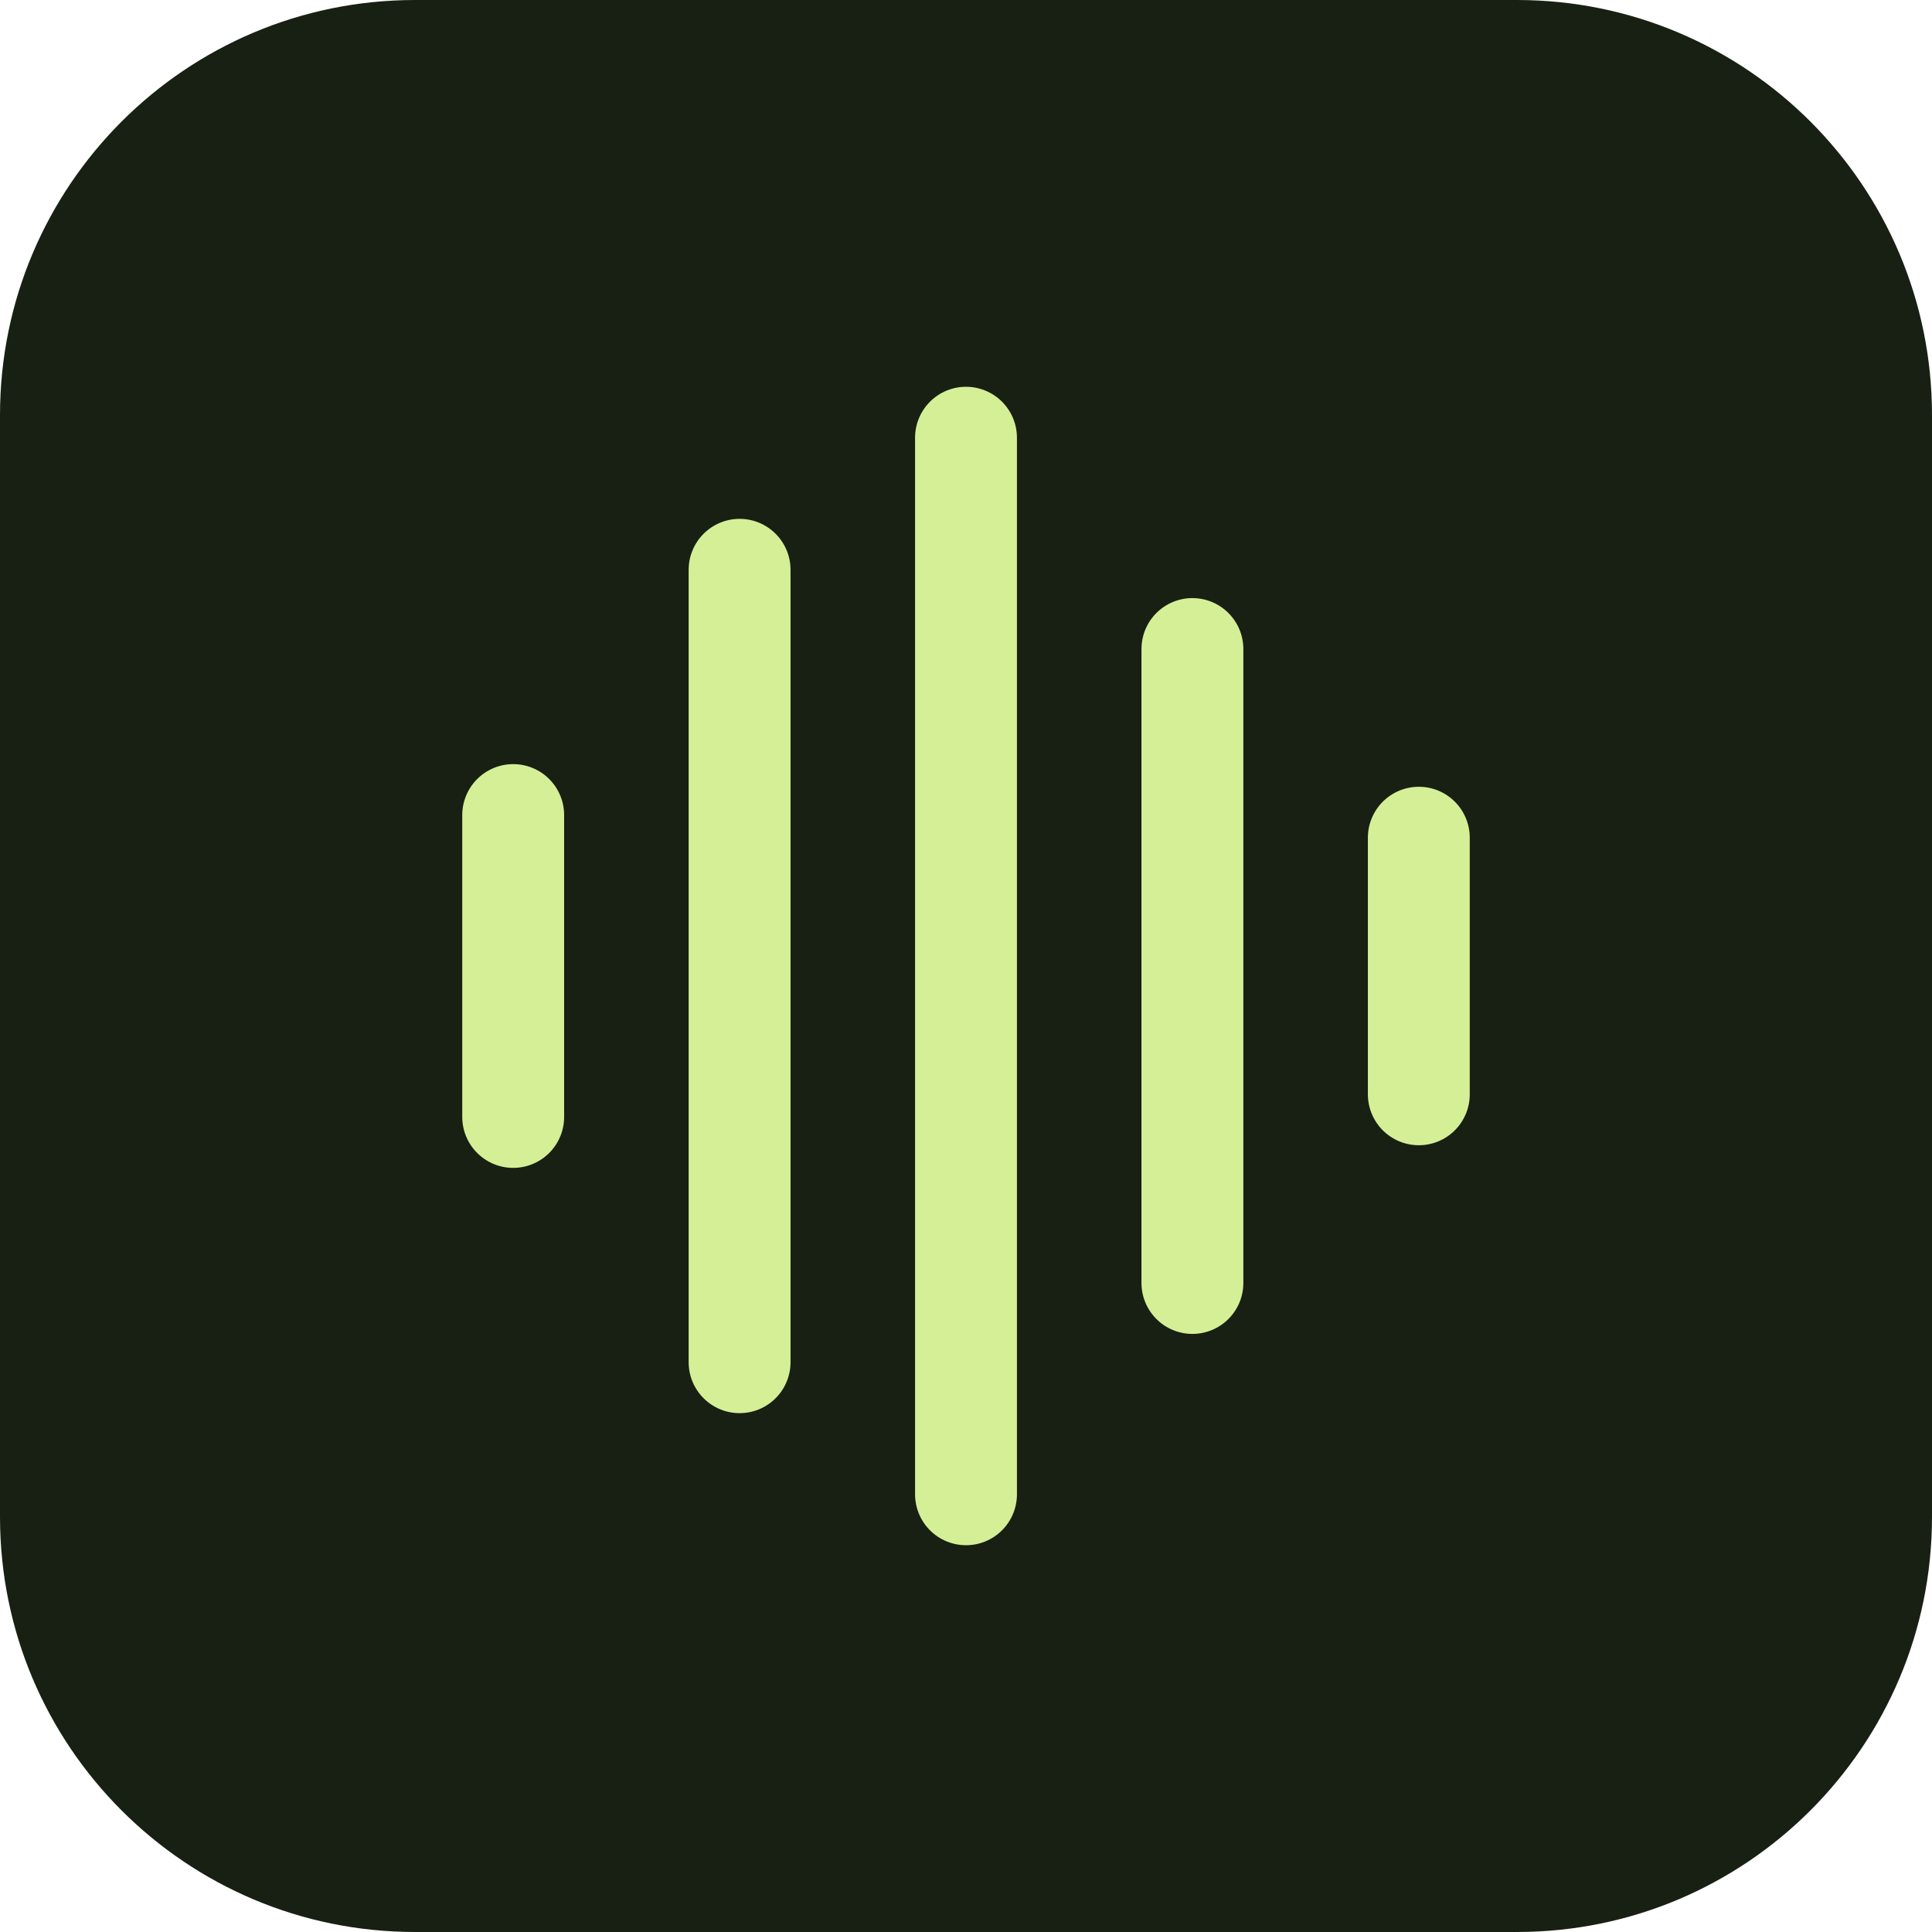
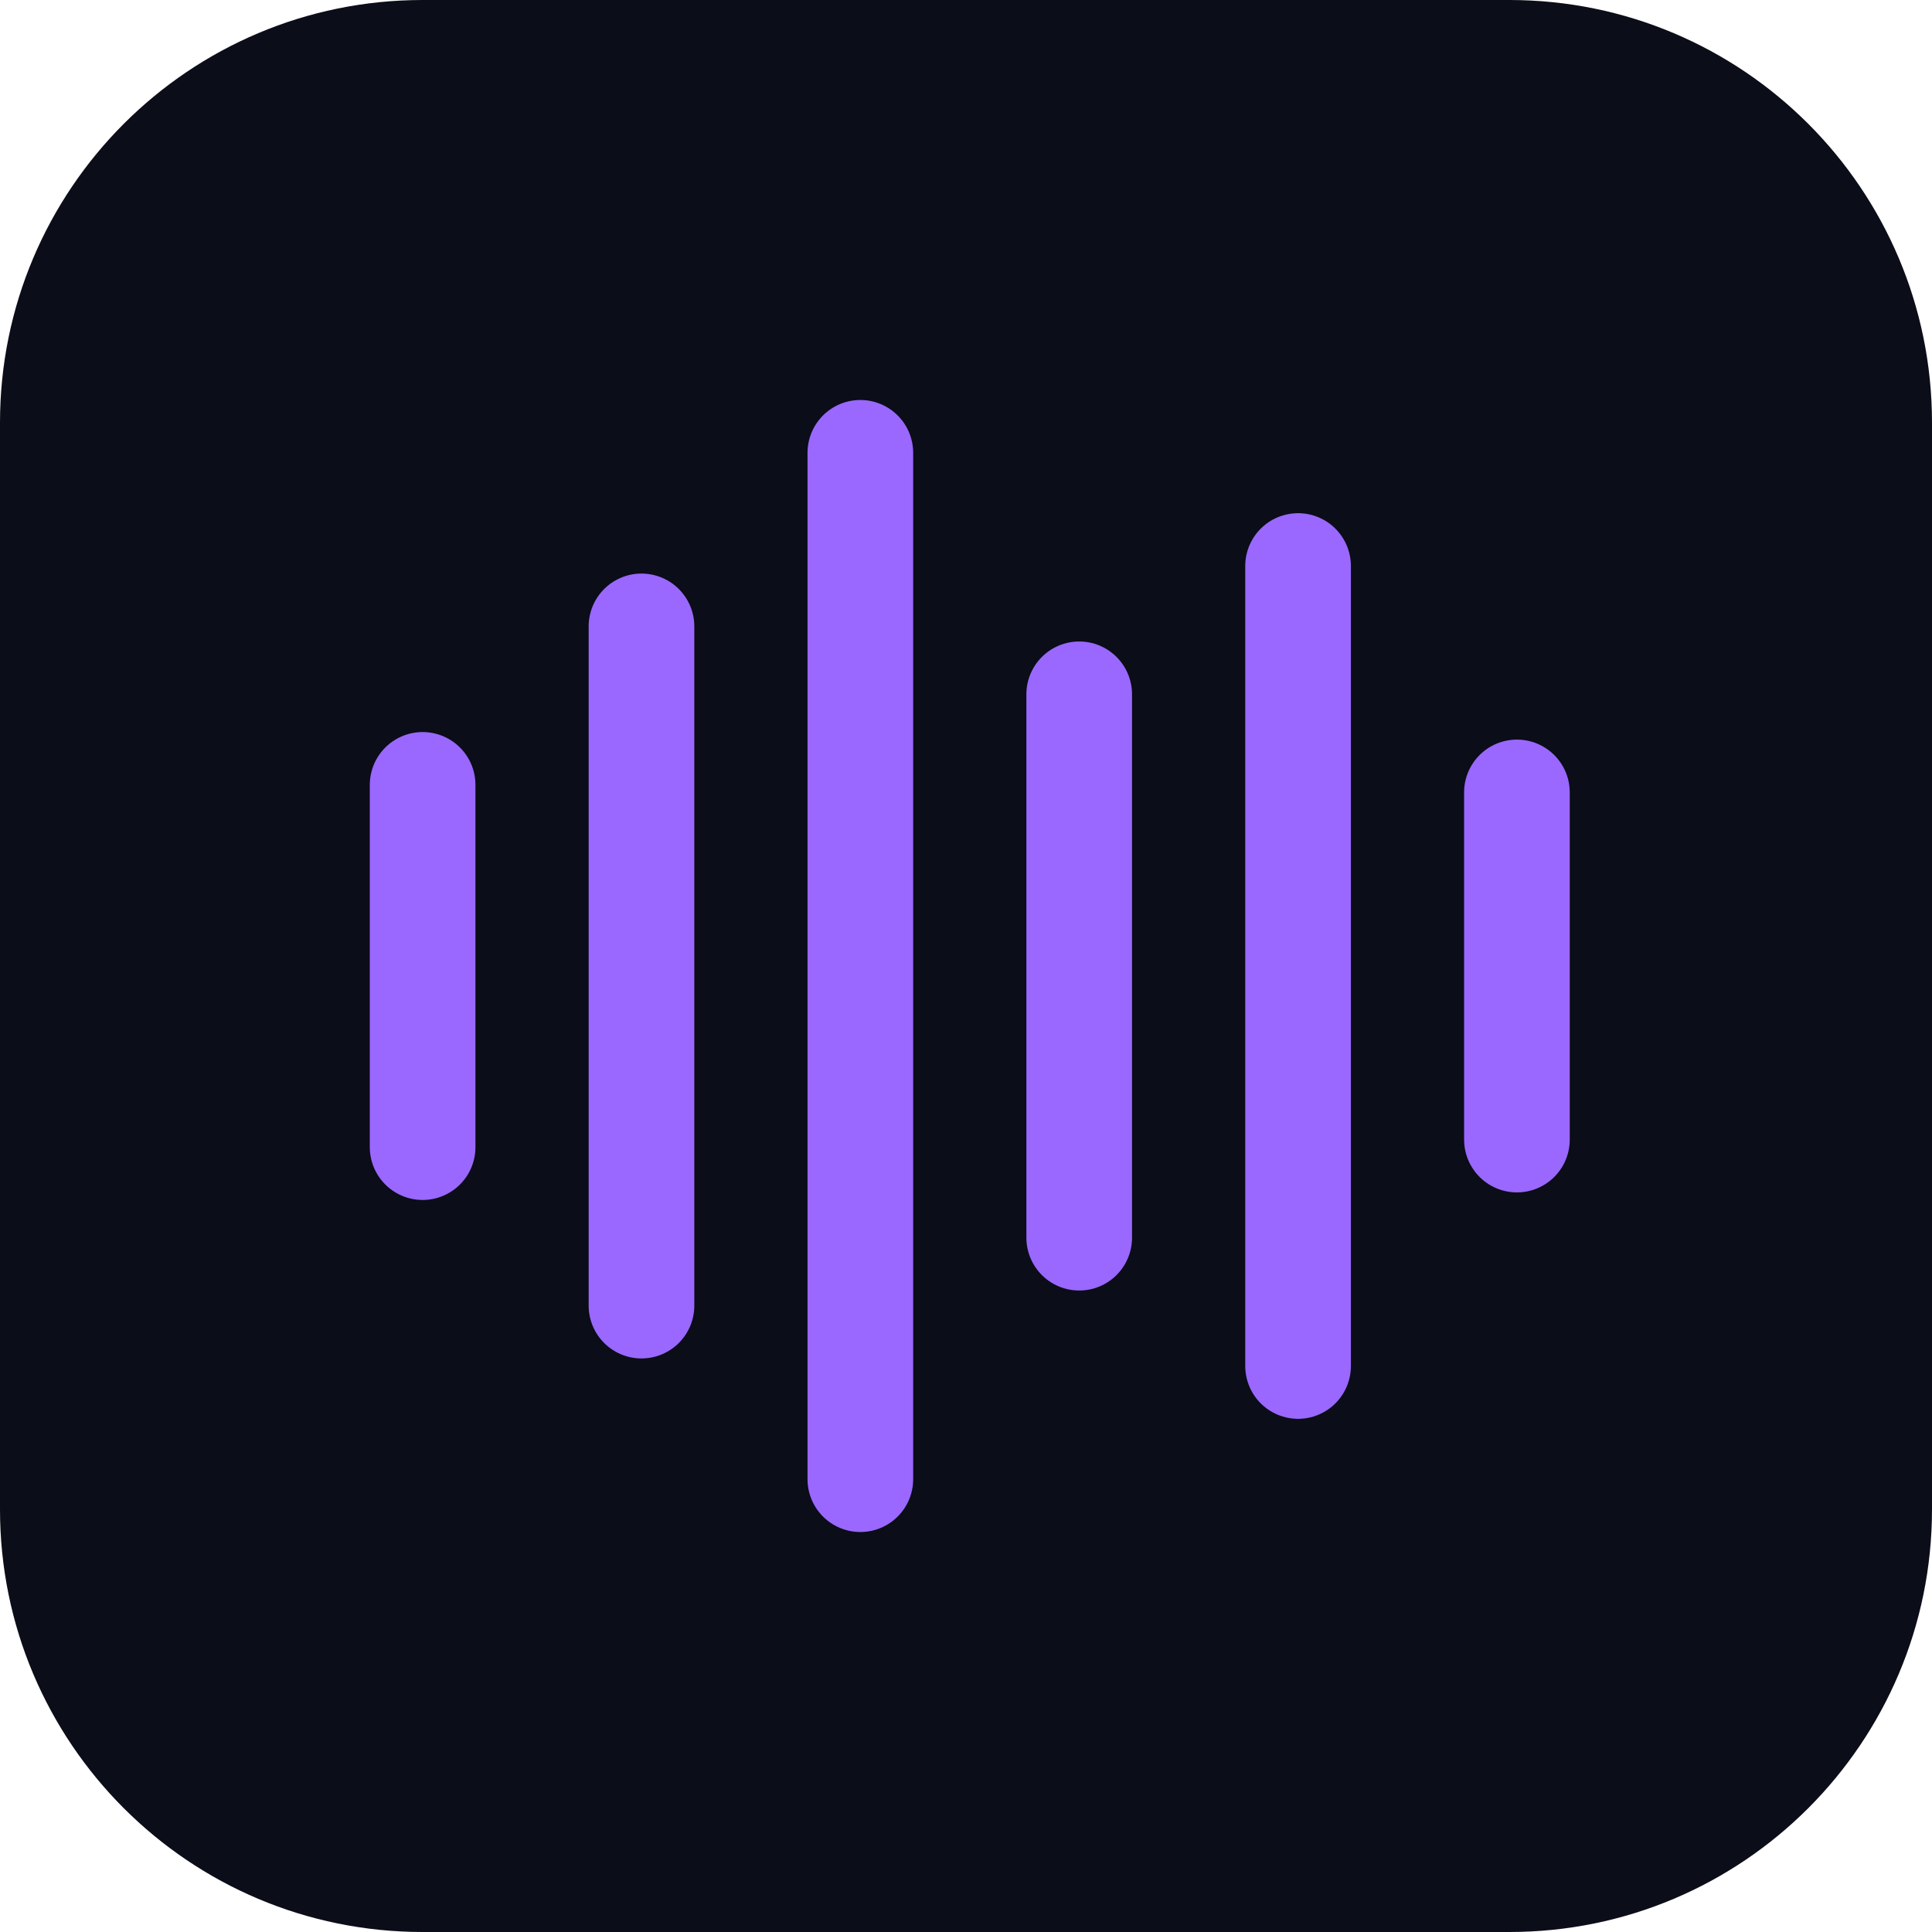
<svg xmlns="http://www.w3.org/2000/svg" width="512" height="512" viewBox="0 0 512 512">
-   <rect width="512" height="512" rx="110" fill="#182013" />
-   <g stroke="#d5ef97" stroke-width="27" stroke-linecap="round">
-     <path d="M136 216v80M196 151v210M256 116v280M316 172v168M376 222v68" />
+   <rect width="512" height="512" rx="112" fill="#0b0d18" />
+   <g fill="none" stroke="#9a68ff" stroke-linecap="round" stroke-width="28">
+     <path d="M112 208v96" />
+     <path d="M170 166v180" />
+     <path d="M228 120v272" />
+     <path d="M286 184v144" />
+     <path d="M344 150v212" />
+     <path d="M402 210v92" />
  </g>
</svg>
